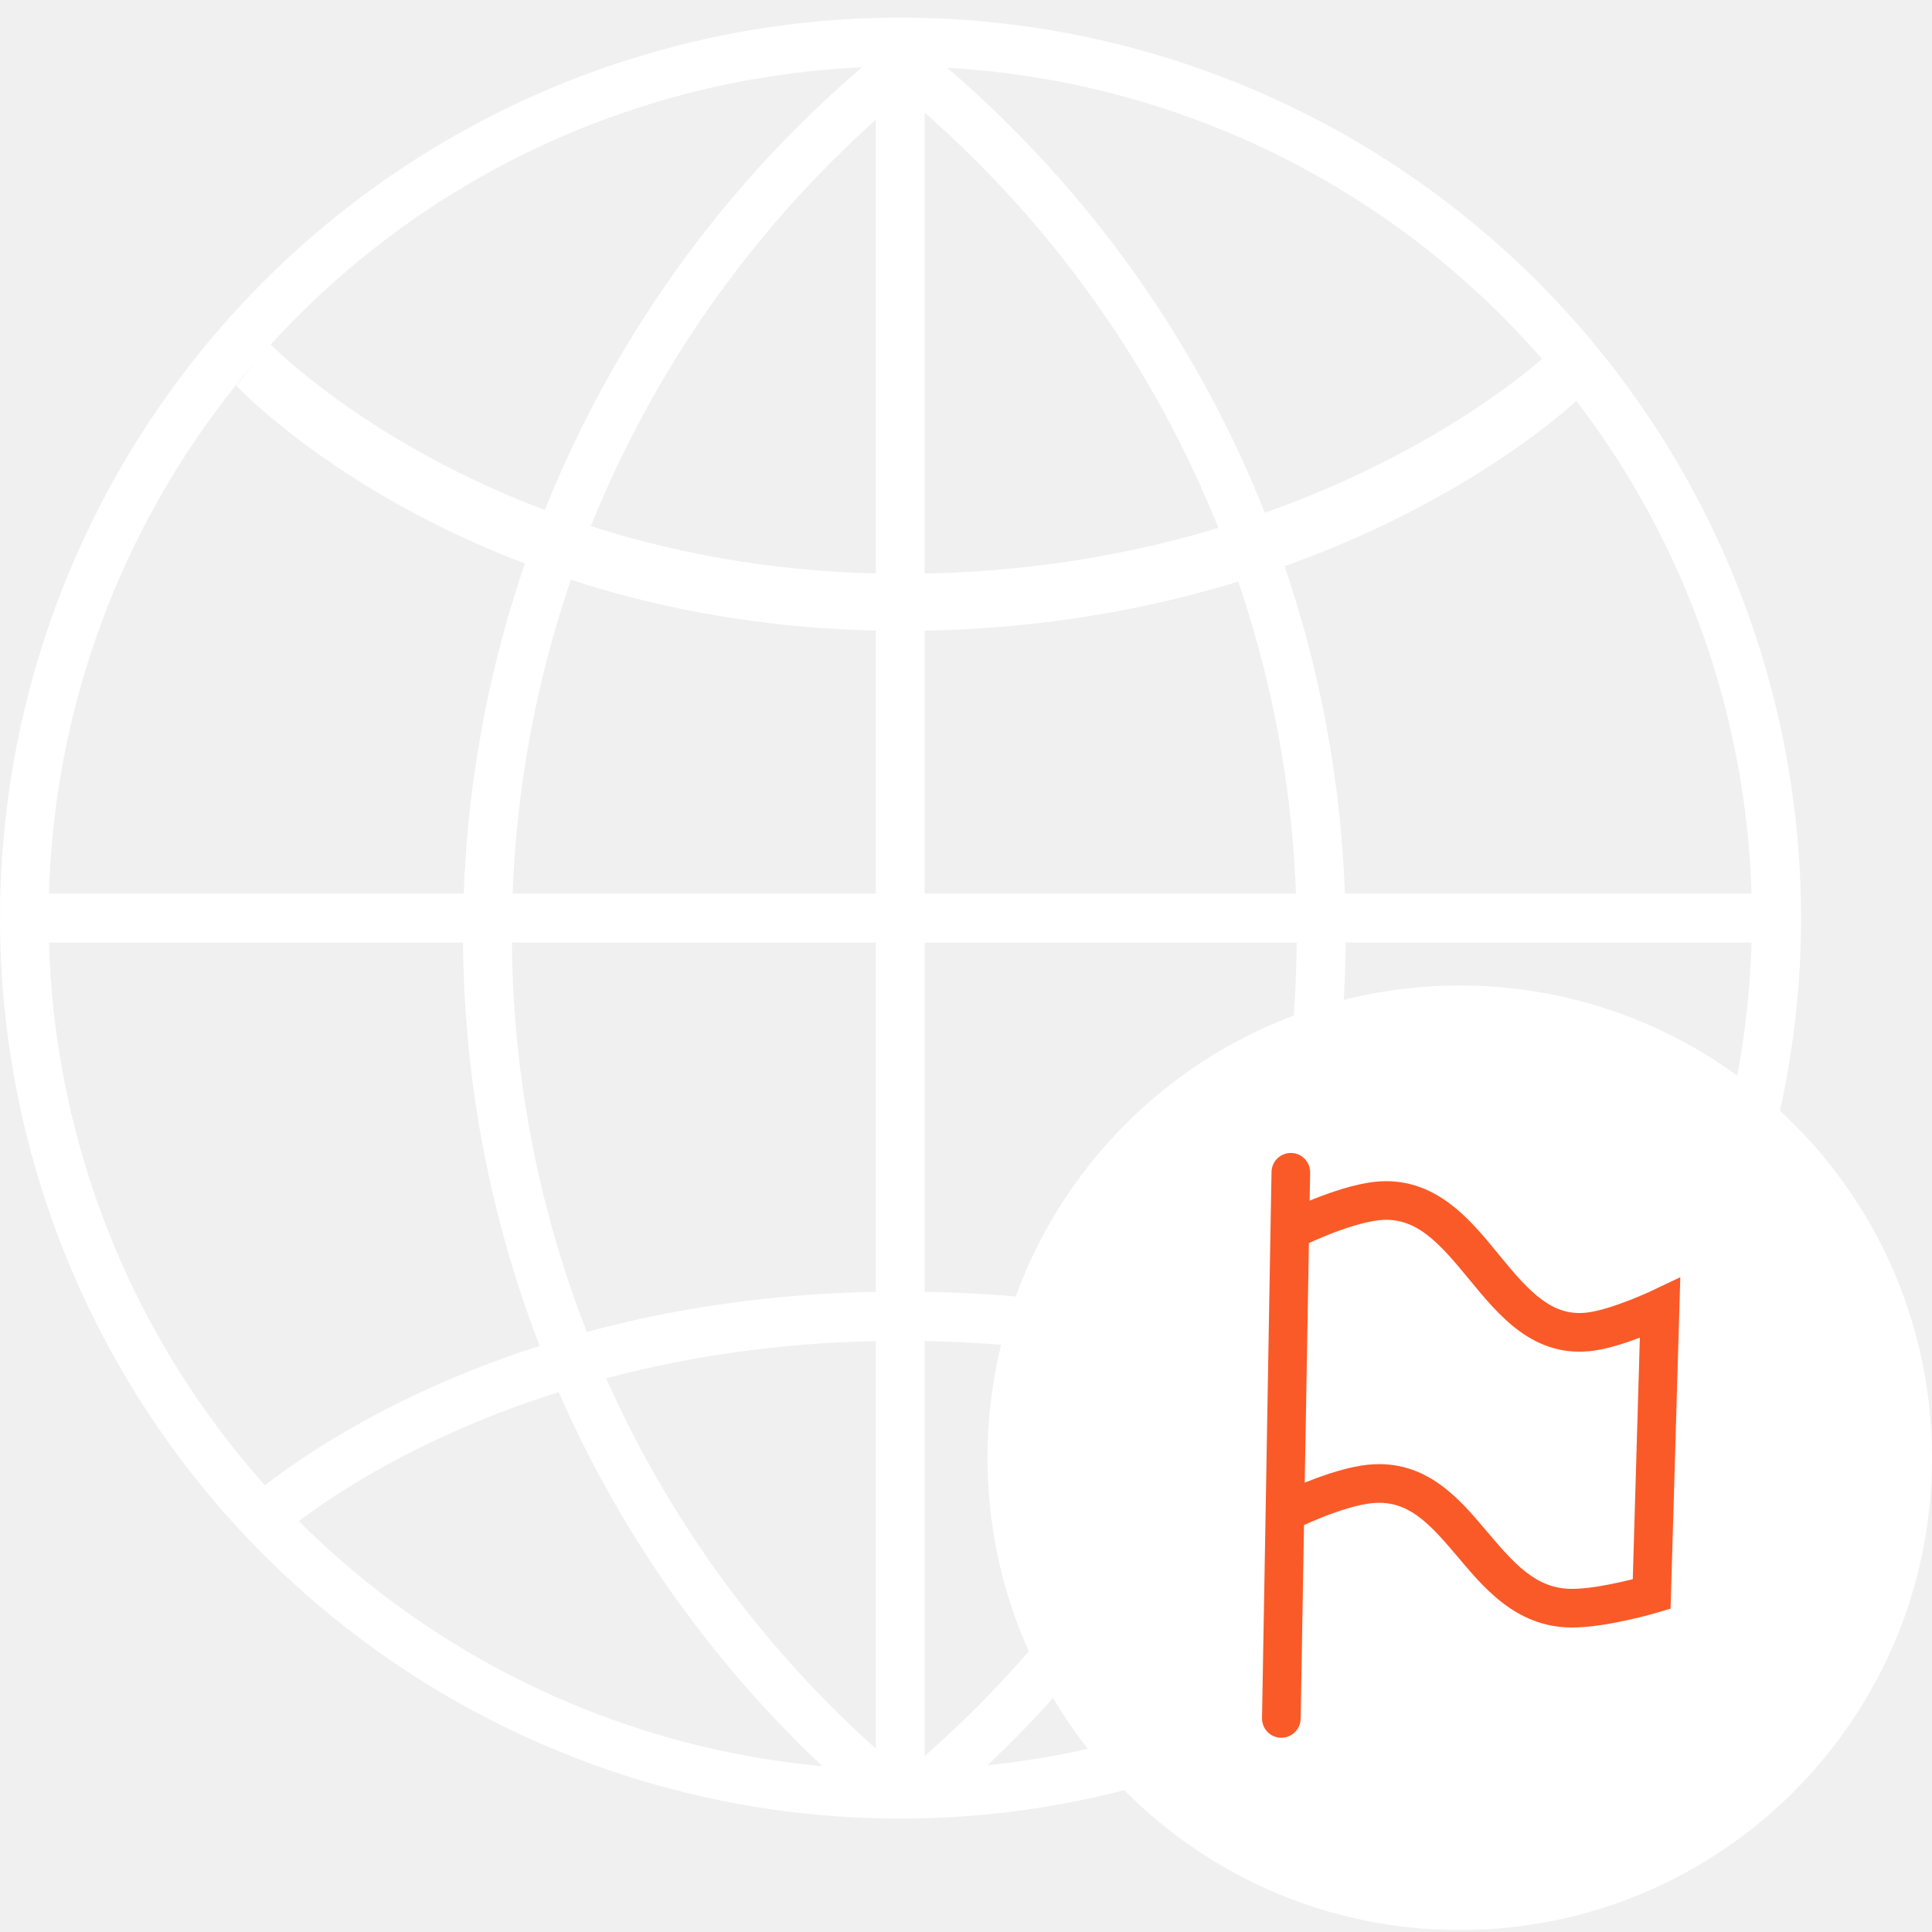
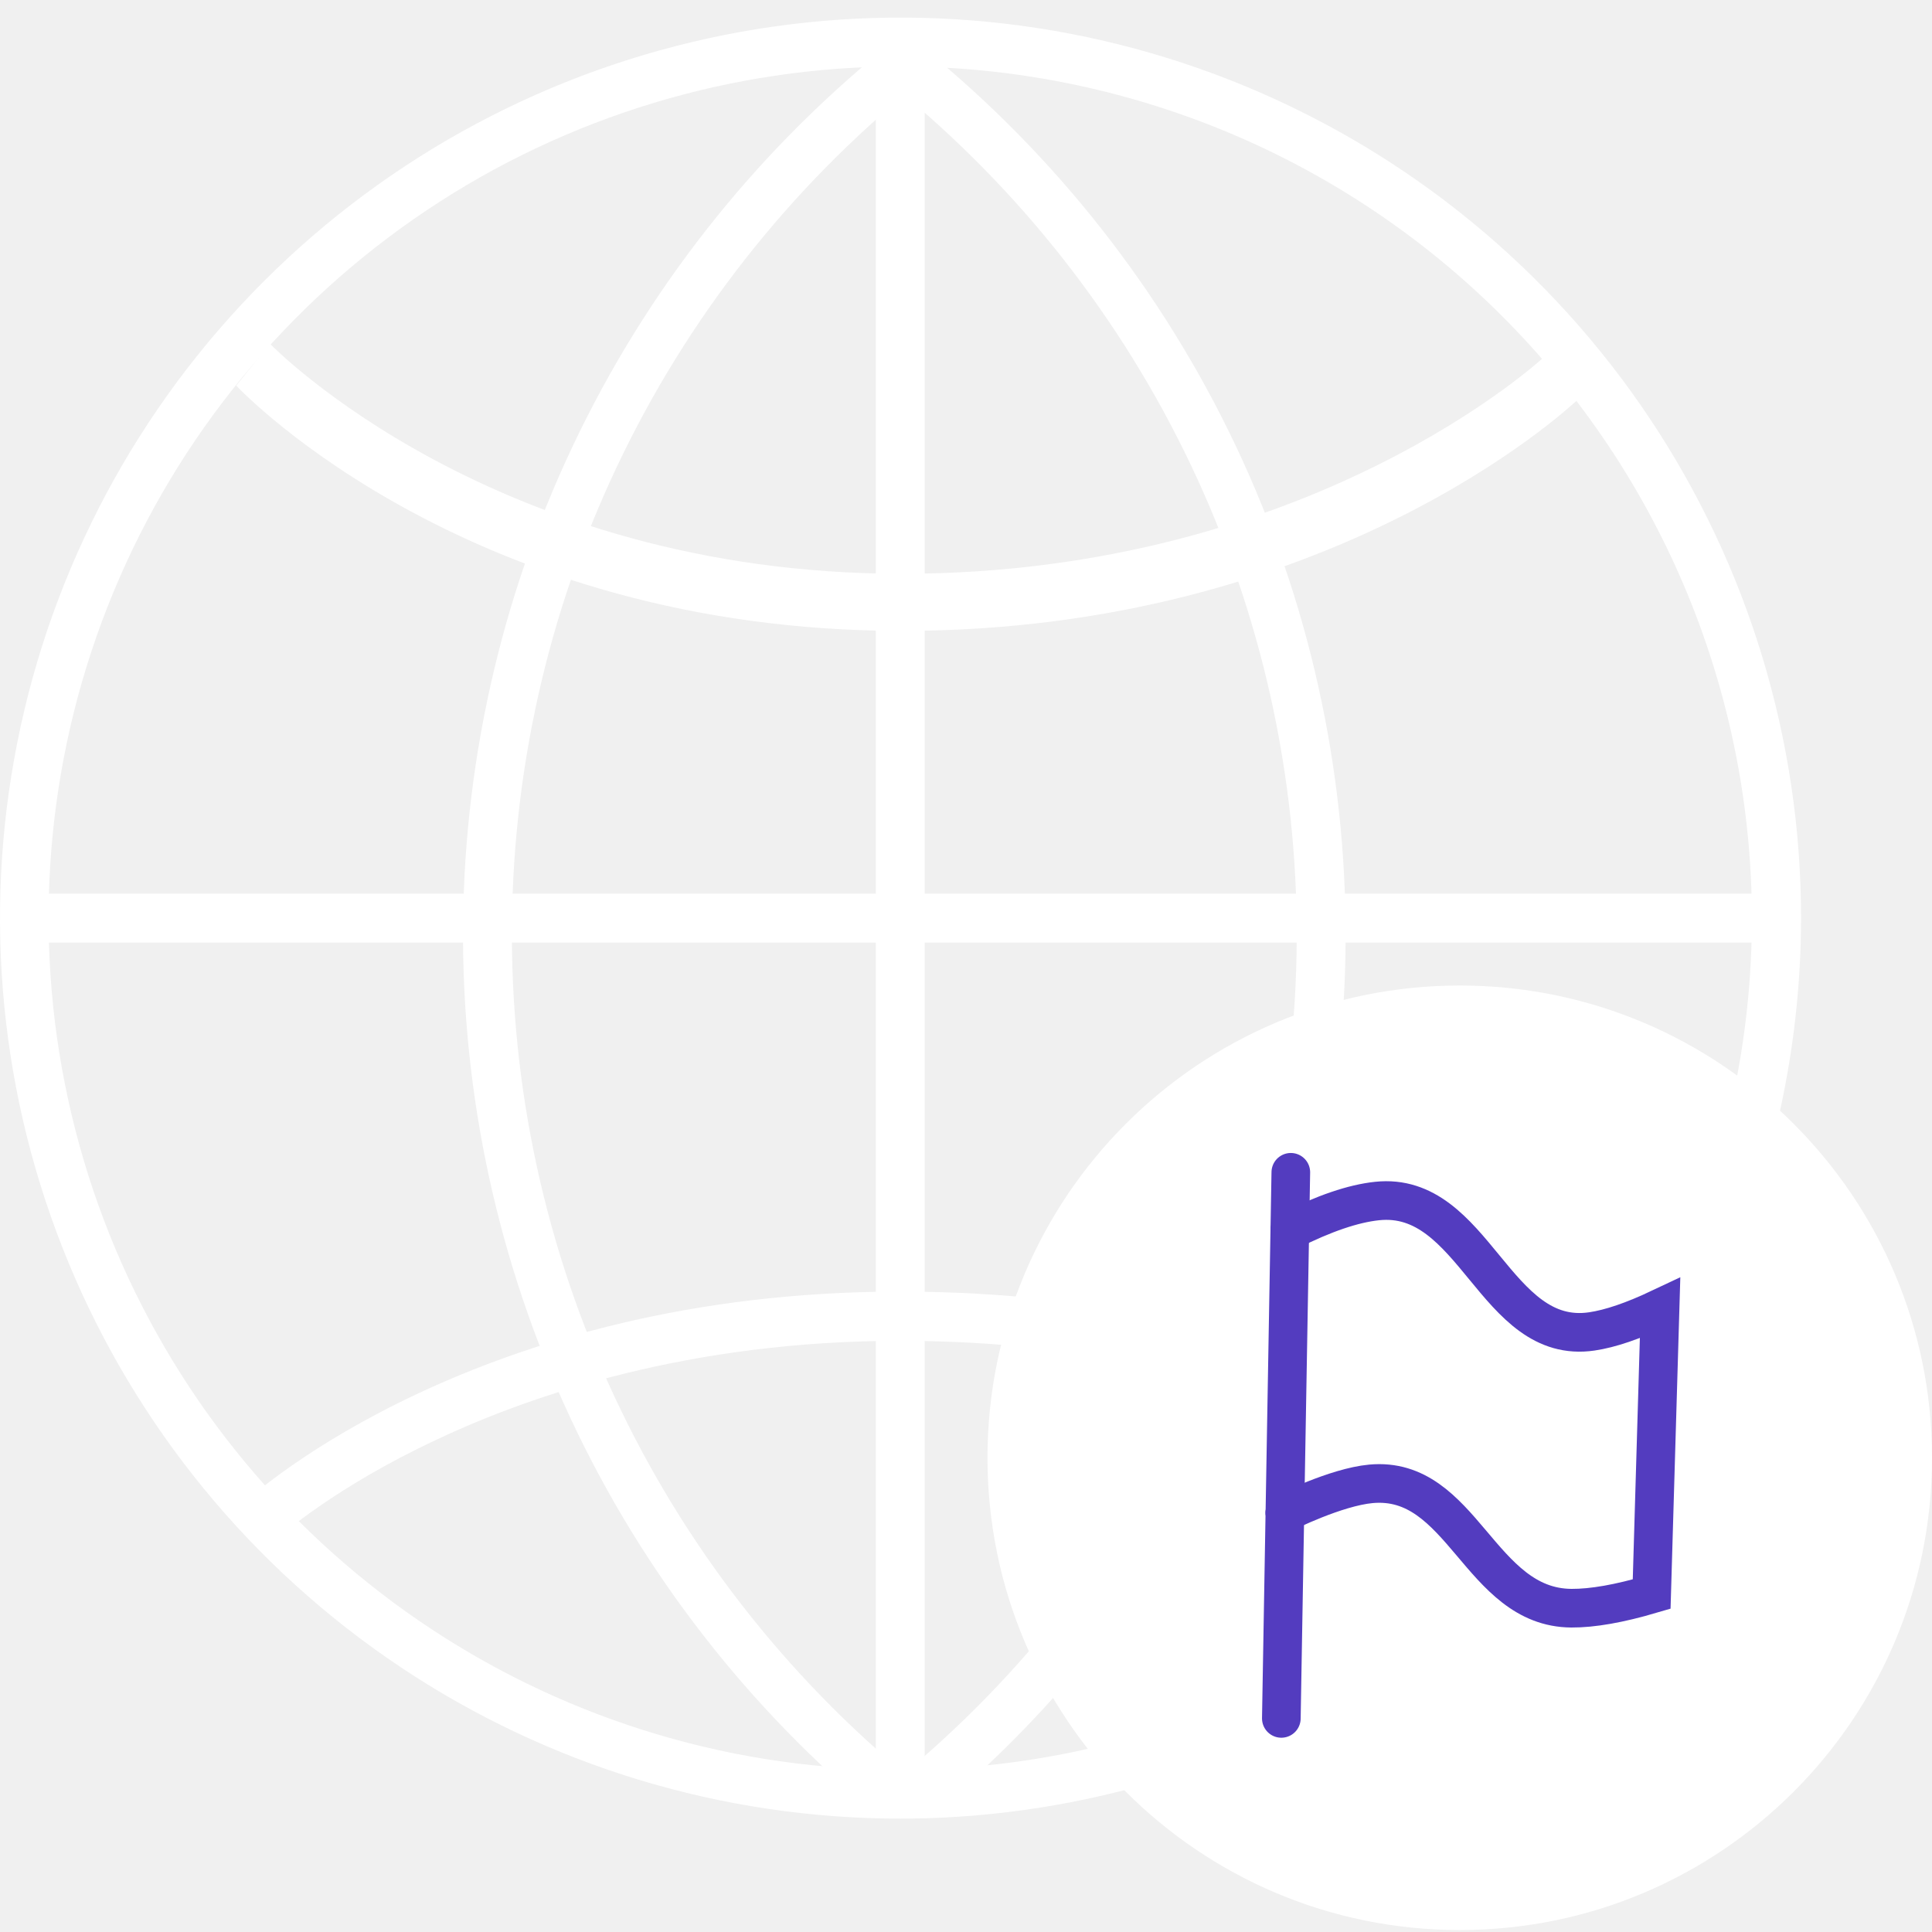
- <svg xmlns="http://www.w3.org/2000/svg" width="50" height="50" viewBox="0 0 50 50" fill="none">
-   <path fill-rule="evenodd" clip-rule="evenodd" d="M10.352 43.135C6.521 40.573 3.535 36.933 1.772 32.674C0.009 28.415 -0.451 23.73 0.449 19.209C1.349 14.689 3.569 10.537 6.829 7.278C10.088 4.02 14.241 1.801 18.762 0.902C23.282 0.004 27.968 0.466 32.226 2.23C36.484 3.994 40.123 6.981 42.684 10.813C45.244 14.646 46.611 19.151 46.611 23.761C46.604 29.941 44.145 35.865 39.774 40.235C35.404 44.604 29.478 47.061 23.298 47.066C18.689 47.065 14.184 45.697 10.352 43.135ZM11.053 5.434C7.428 7.856 4.603 11.299 2.935 15.326C1.267 19.353 0.83 23.785 1.681 28.061C2.531 32.336 4.63 36.263 7.713 39.346C10.795 42.428 14.723 44.527 18.998 45.378C23.274 46.228 27.705 45.792 31.733 44.124C35.76 42.455 39.203 39.63 41.624 36.006C44.046 32.381 45.339 28.12 45.339 23.761C45.332 17.917 43.008 12.315 38.876 8.183C34.744 4.051 29.142 1.726 23.298 1.72V1.72C18.939 1.72 14.678 3.012 11.053 5.434Z" fill="white" />
-   <path d="M14.762 36.699C12.891 32.694 11.942 28.322 11.984 23.902C12.026 19.483 13.059 15.129 15.007 11.161C16.954 7.194 19.766 3.713 23.237 0.977L24.019 1.961C20.698 4.581 18.006 7.912 16.142 11.71C14.278 15.508 13.289 19.675 13.249 23.905C13.208 28.135 14.117 32.321 15.907 36.154C17.698 39.986 20.325 43.369 23.596 46.052L22.796 47.039C19.379 44.236 16.634 40.703 14.762 36.699Z" fill="white" />
-   <path d="M23.212 46.055C26.483 43.372 29.11 39.989 30.9 36.156C32.691 32.323 33.599 28.138 33.558 23.907C33.517 19.677 32.528 15.51 30.664 11.712C28.8 7.915 26.108 4.583 22.786 1.964L23.571 0.979C27.041 3.716 29.853 7.197 31.801 11.164C33.748 15.132 34.781 19.485 34.824 23.905C34.866 28.324 33.917 32.697 32.046 36.701C30.176 40.705 27.431 44.239 24.014 47.042V47.039L23.212 46.055Z" fill="white" />
-   <path fill-rule="evenodd" clip-rule="evenodd" d="M23.93 1.09V46.431H22.666V1.09H23.93Z" fill="white" />
-   <path fill-rule="evenodd" clip-rule="evenodd" d="M45.959 23.128V24.393H0.637V23.128H45.959Z" fill="white" />
-   <path d="M6.114 9.98L6.982 8.891C7.039 8.951 12.782 14.849 23.34 14.849C33.948 14.849 39.936 9.264 39.996 9.207L40.816 10.357C40.559 10.59 34.406 16.327 23.34 16.327C12.254 16.327 6.359 10.239 6.114 9.98Z" fill="white" />
-   <path d="M6.353 38.858C6.599 38.637 12.393 33.426 23.298 33.426C34.203 33.426 40.236 38.347 40.489 38.546L39.682 39.53C39.626 39.481 33.701 34.7 23.298 34.7C17.885 34.7 13.788 36.086 11.318 37.249C8.636 38.499 7.221 39.779 7.207 39.791L6.353 38.858Z" fill="white" />
-   <circle cx="37.778" cy="37.727" r="11.722" fill="white" stroke="white" />
-   <path fill-rule="evenodd" clip-rule="evenodd" d="M33.407 30.339L33.38 31.851ZM33.161 44.473L33.253 39.148ZM33.253 39.148C33.253 39.148 34.569 38.486 35.479 38.402C37.856 38.184 38.281 41.604 40.667 41.62C41.489 41.625 42.745 41.255 42.745 41.255L42.962 33.856C42.962 33.856 41.916 34.351 41.197 34.457C38.678 34.827 38.167 30.813 35.637 31.082C34.714 31.18 33.38 31.851 33.38 31.851M33.253 39.148L33.38 31.851Z" fill="white" />
-   <path d="M33.906 30.347C33.911 30.071 33.691 29.843 33.415 29.839C33.139 29.834 32.911 30.054 32.907 30.33L33.906 30.347ZM32.88 31.842C32.876 32.118 33.096 32.346 33.372 32.35C33.648 32.355 33.875 32.135 33.88 31.859L32.88 31.842ZM32.661 44.464C32.656 44.74 32.876 44.968 33.152 44.973C33.428 44.977 33.656 44.757 33.661 44.481L32.661 44.464ZM33.753 39.156C33.758 38.88 33.538 38.653 33.262 38.648C32.986 38.643 32.758 38.863 32.754 39.139L33.753 39.156ZM33.029 38.701C32.782 38.825 32.683 39.126 32.807 39.373C32.931 39.619 33.232 39.718 33.478 39.594L33.029 38.701ZM35.479 38.402L35.524 38.9L35.524 38.9L35.479 38.402ZM40.667 41.62L40.663 42.12L40.663 42.12L40.667 41.62ZM42.745 41.255L42.886 41.734L43.234 41.632L43.245 41.27L42.745 41.255ZM42.962 33.856L43.462 33.87L43.486 33.054L42.748 33.404L42.962 33.856ZM41.197 34.457L41.269 34.952L41.269 34.952L41.197 34.457ZM35.637 31.082L35.69 31.579L35.637 31.082ZM33.156 31.404C32.909 31.528 32.809 31.828 32.934 32.075C33.057 32.322 33.358 32.421 33.605 32.297L33.156 31.404ZM32.754 39.139C32.749 39.415 32.969 39.643 33.245 39.648C33.521 39.652 33.748 39.432 33.753 39.156L32.754 39.139ZM33.88 31.859C33.885 31.583 33.665 31.355 33.389 31.351C33.113 31.346 32.885 31.566 32.88 31.842L33.88 31.859ZM32.907 30.33L32.88 31.842L33.88 31.859L33.906 30.347L32.907 30.33ZM33.661 44.481L33.753 39.156L32.754 39.139L32.661 44.464L33.661 44.481ZM33.253 39.148C33.478 39.594 33.478 39.594 33.478 39.594C33.478 39.594 33.478 39.594 33.478 39.594C33.478 39.594 33.478 39.594 33.478 39.594C33.478 39.594 33.478 39.594 33.478 39.594C33.479 39.594 33.479 39.594 33.48 39.593C33.482 39.592 33.486 39.591 33.49 39.589C33.499 39.584 33.512 39.578 33.529 39.569C33.565 39.552 33.617 39.527 33.682 39.497C33.814 39.436 33.998 39.355 34.209 39.271C34.645 39.098 35.145 38.935 35.524 38.9L35.433 37.904C34.902 37.953 34.29 38.163 33.84 38.342C33.609 38.434 33.407 38.523 33.264 38.589C33.192 38.622 33.134 38.65 33.094 38.669C33.074 38.679 33.058 38.687 33.047 38.692C33.041 38.695 33.037 38.697 33.034 38.698C33.032 38.699 33.031 38.7 33.03 38.7C33.03 38.7 33.029 38.701 33.029 38.701C33.029 38.701 33.029 38.701 33.029 38.701C33.029 38.701 33.029 38.701 33.029 38.701C33.029 38.701 33.029 38.701 33.253 39.148ZM35.524 38.9C36.42 38.818 36.959 39.385 37.688 40.246C38.355 41.035 39.203 42.11 40.663 42.12L40.67 41.12C39.745 41.114 39.188 40.471 38.452 39.6C37.777 38.802 36.915 37.768 35.433 37.904L35.524 38.9ZM40.663 42.12C41.134 42.123 41.699 42.021 42.122 41.928C42.339 41.88 42.528 41.832 42.664 41.796C42.732 41.778 42.787 41.763 42.825 41.752C42.844 41.747 42.859 41.742 42.869 41.739C42.874 41.738 42.879 41.737 42.881 41.736C42.883 41.736 42.884 41.735 42.885 41.735C42.885 41.735 42.886 41.735 42.886 41.735C42.886 41.735 42.886 41.734 42.886 41.734C42.886 41.734 42.886 41.734 42.886 41.734C42.886 41.734 42.886 41.734 42.745 41.255C42.603 40.775 42.604 40.775 42.604 40.775C42.604 40.775 42.604 40.775 42.604 40.775C42.604 40.775 42.604 40.775 42.604 40.775C42.604 40.775 42.603 40.775 42.603 40.775C42.603 40.775 42.602 40.776 42.601 40.776C42.599 40.776 42.596 40.777 42.592 40.779C42.584 40.781 42.571 40.785 42.554 40.789C42.52 40.799 42.47 40.813 42.408 40.829C42.282 40.863 42.107 40.907 41.907 40.951C41.496 41.042 41.022 41.122 40.67 41.12L40.663 42.12ZM43.245 41.27L43.462 33.87L42.462 33.841L42.245 41.24L43.245 41.27ZM42.962 33.856C42.748 33.404 42.748 33.404 42.748 33.404C42.748 33.404 42.748 33.404 42.748 33.404C42.748 33.404 42.748 33.404 42.748 33.404C42.748 33.404 42.748 33.404 42.748 33.404C42.748 33.404 42.747 33.404 42.747 33.405C42.745 33.405 42.742 33.407 42.739 33.408C42.732 33.411 42.721 33.416 42.708 33.423C42.68 33.435 42.638 33.454 42.586 33.477C42.482 33.523 42.335 33.586 42.167 33.651C41.822 33.786 41.424 33.918 41.124 33.962L41.269 34.952C41.688 34.89 42.173 34.722 42.531 34.583C42.715 34.511 42.875 34.443 42.989 34.392C43.046 34.367 43.092 34.346 43.124 34.332C43.14 34.324 43.153 34.319 43.162 34.314C43.166 34.312 43.169 34.311 43.172 34.31C43.173 34.309 43.174 34.309 43.175 34.308C43.175 34.308 43.175 34.308 43.176 34.308C43.176 34.308 43.176 34.308 43.176 34.308C43.176 34.308 43.176 34.308 43.176 34.308C43.176 34.308 43.176 34.307 42.962 33.856ZM41.124 33.962C40.648 34.032 40.273 33.903 39.915 33.643C39.535 33.368 39.196 32.963 38.807 32.49C38.092 31.62 37.161 30.417 35.584 30.585L35.69 31.579C36.642 31.478 37.232 32.148 38.035 33.125C38.405 33.576 38.825 34.088 39.328 34.453C39.853 34.834 40.486 35.067 41.269 34.952L41.124 33.962ZM35.584 30.585C35.05 30.642 34.432 30.857 33.976 31.039C33.742 31.133 33.539 31.223 33.394 31.29C33.321 31.324 33.262 31.352 33.222 31.372C33.201 31.381 33.185 31.389 33.174 31.395C33.169 31.397 33.164 31.4 33.161 31.401C33.16 31.402 33.158 31.402 33.157 31.403C33.157 31.403 33.157 31.403 33.156 31.404C33.156 31.404 33.156 31.404 33.156 31.404C33.156 31.404 33.156 31.404 33.156 31.404C33.156 31.404 33.156 31.404 33.38 31.851C33.605 32.297 33.605 32.297 33.605 32.297C33.605 32.297 33.605 32.297 33.605 32.297C33.605 32.297 33.605 32.297 33.605 32.297C33.605 32.297 33.605 32.297 33.605 32.297C33.605 32.297 33.606 32.297 33.607 32.296C33.609 32.295 33.612 32.294 33.617 32.291C33.626 32.287 33.639 32.28 33.657 32.272C33.693 32.254 33.746 32.229 33.812 32.198C33.946 32.137 34.134 32.053 34.348 31.967C34.79 31.79 35.301 31.621 35.69 31.579L35.584 30.585ZM33.753 39.156L33.88 31.859L32.88 31.842L32.754 39.139L33.753 39.156Z" fill="#FA5A28" />
+ <svg xmlns="http://www.w3.org/2000/svg" xmlns:xlink="http://www.w3.org/1999/xlink" width="50px" height="50px" viewBox="0 0 50 50" version="1.1">
+   <defs>
+     <circle id="path-1" cx="37.778" cy="37.272" r="12.222" />
+     <mask id="mask-2" maskContentUnits="userSpaceOnUse" maskUnits="objectBoundingBox" x="0" y="0" width="24.444" height="24.444" fill="white">
+       <use xlink:href="#path-1" />
+     </mask>
+   </defs>
+   <g id="Page-1" stroke="none" stroke-width="1" fill="none" fill-rule="evenodd">
+     <g id="page" transform="translate(-139, -4737)">
+       <g id="The-API-that-powers-Webiny-Serverless-CMS" transform="translate(-56, 3482)">
+         <g id="Group-144" transform="translate(195, 961)">
+           <g id="Group-139" transform="translate(0, 294.4551)">
+             <g id="Group-193">
+               <path d="M10.352,42.68 C6.521,40.118 3.535,36.478 1.772,32.219 C0.009,27.96 -0.451,23.275 0.449,18.754 C1.349,14.234 3.569,10.082 6.829,6.823 C10.088,3.565 14.241,1.346 18.762,0.447 C23.282,-0.451 27.968,0.011 32.226,1.775 C36.484,3.539 40.123,6.526 42.684,10.358 C45.244,14.191 46.611,18.696 46.611,23.305 C46.604,29.486 44.145,35.41 39.774,39.78 C35.404,44.149 29.478,46.606 23.298,46.611 C18.689,46.609 14.184,45.241 10.352,42.68 Z M11.053,4.979 C7.428,7.401 4.603,10.843 2.935,14.871 C1.267,18.898 0.83,23.33 1.681,27.605 C2.531,31.881 4.63,35.808 7.713,38.891 C10.795,41.973 14.723,44.072 18.998,44.923 C23.274,45.773 27.705,45.337 31.733,43.669 C35.76,42 39.202,39.175 41.624,35.551 C44.046,31.926 45.339,27.665 45.339,23.305 C45.332,17.462 43.008,11.86 38.876,7.727 C34.744,3.595 29.142,1.271 23.298,1.265 L23.298,1.265 C18.939,1.265 14.677,2.557 11.053,4.979 Z" id="Vector" fill="#FFFFFF" />
+               <path d="M14.762,36.243 C12.891,32.239 11.942,27.867 11.984,23.447 C12.026,19.028 13.059,14.674 15.007,10.706 C16.954,6.739 19.766,3.258 23.237,0.521 L24.019,1.506 C20.698,4.126 18.006,7.457 16.142,11.255 C14.278,15.052 13.289,19.22 13.249,23.45 C13.208,27.68 14.116,31.866 15.907,35.699 C17.698,39.531 20.325,42.914 23.596,45.597 L22.796,46.584 C19.379,43.781 16.634,40.247 14.762,36.243 Z" id="Vector" fill="#FFFFFF" fill-rule="nonzero" />
+               <path d="M23.212,45.6 C26.482,42.917 29.11,39.534 30.9,35.701 C32.691,31.868 33.599,27.683 33.558,23.452 C33.517,19.222 32.528,15.055 30.664,11.257 C28.8,7.46 26.108,4.128 22.786,1.509 L23.571,0.524 C27.041,3.261 29.853,6.742 31.801,10.709 C33.748,14.677 34.781,19.03 34.823,23.449 C34.866,27.869 33.917,32.241 32.046,36.246 C30.176,40.25 27.431,43.783 24.014,46.587 L24.014,46.584 L23.212,45.6 Z" id="Vector" fill="#FFFFFF" fill-rule="nonzero" />
+               <path d="M23.93,0.635 L23.93,45.976 L22.666,45.976 L22.666,0.635 L23.93,0.635 Z" id="Vector" fill="#FFFFFF" />
+               <path d="M45.959,22.673 L45.959,23.938 L0.637,23.938 L0.637,22.673 L45.959,22.673 Z" id="Vector" fill="#FFFFFF" />
+               <path d="M6.114,9.525 L6.982,8.436 C7.039,8.496 12.782,14.394 23.34,14.394 C33.948,14.394 39.936,8.809 39.996,8.752 L40.816,9.902 C40.559,10.135 34.406,15.872 23.34,15.872 C12.254,15.872 6.359,9.784 6.114,9.525 Z" id="Vector" fill="#FFFFFF" fill-rule="nonzero" />
+               <path d="M6.353,38.403 C6.599,38.182 12.393,32.971 23.298,32.971 C34.203,32.971 40.236,37.892 40.489,38.091 L39.682,39.075 C39.626,39.026 33.701,34.245 23.298,34.245 C17.885,34.245 13.788,35.63 11.318,36.794 C8.636,38.044 7.221,39.324 7.207,39.336 L6.353,38.403 Z" id="Vector" fill="#FFFFFF" fill-rule="nonzero" />
+               <use id="Ellipse-52" stroke="#FFFFFF" mask="url(#mask-2)" stroke-width="2" fill="#FFFFFF" stroke-dasharray="0,0" xlink:href="#path-1" />
+               <path d="M30.988,31.49 L31.441,32.932" id="Vector-11" stroke="#533CBF" stroke-linecap="round" stroke-dasharray="0,0" transform="translate(37.1441, 38.13542) rotate(18.44164) translate(-37.1441, -38.13542) " />
+               <path d="M35.226,44.975 L33.629,39.895" id="Vector-11" stroke="#533CBF" stroke-linecap="round" stroke-dasharray="0,0" transform="translate(37.1441, 38.13542) rotate(18.44164) translate(-37.1441, -38.13542) " />
+               <path d="M33.629,39.895 C33.629,39.895 34.668,38.851 35.505,38.483 C37.691,37.524 39.176,40.634 41.444,39.895 C41.965,39.725 42.584,39.39 43.3,38.891 L41.166,31.803 C40.608,32.337 40.113,32.714 39.681,32.932 C37.409,34.08 35.654,30.434 33.339,31.49 C32.776,31.746 32.143,32.227 31.441,32.932" id="Vector-11" stroke="#533CBF" stroke-linecap="round" stroke-dasharray="0,0" transform="translate(37.1441, 38.13542) rotate(18.44164) translate(-37.1441, -38.13542) " />
+               <path d="M33.629,39.895 L31.441,32.932" id="Vector-11" stroke="#533CBF" stroke-linecap="round" stroke-dasharray="0,0" transform="translate(37.1441, 38.13542) rotate(18.44164) translate(-37.1441, -38.13542) " />
+             </g>
+           </g>
+         </g>
+       </g>
+     </g>
+   </g>
</svg>
